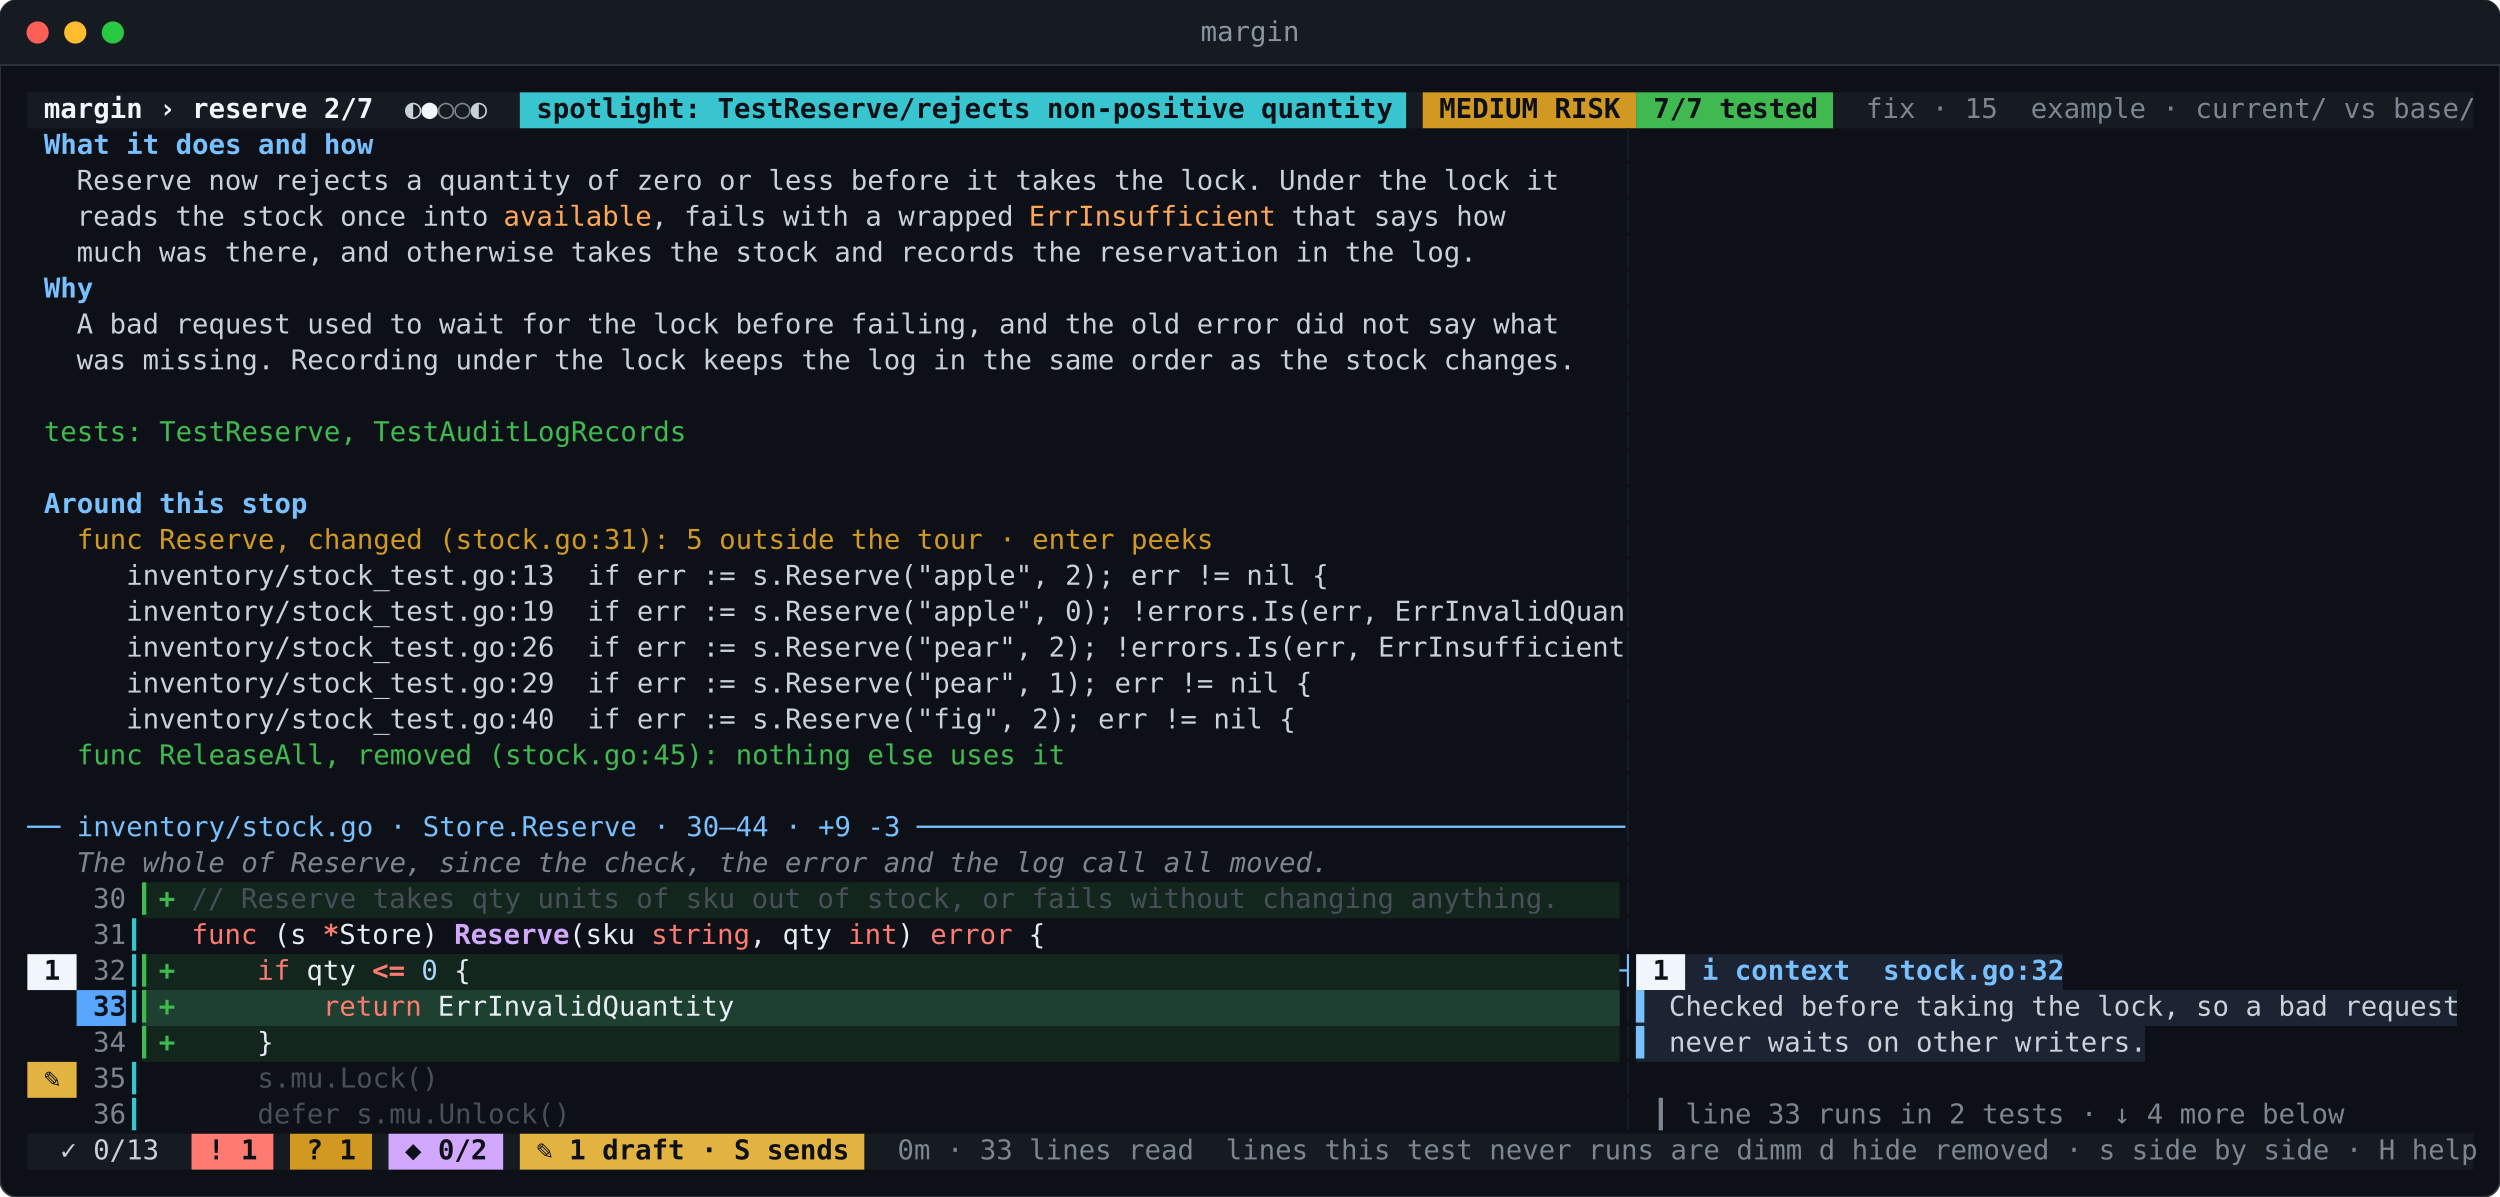
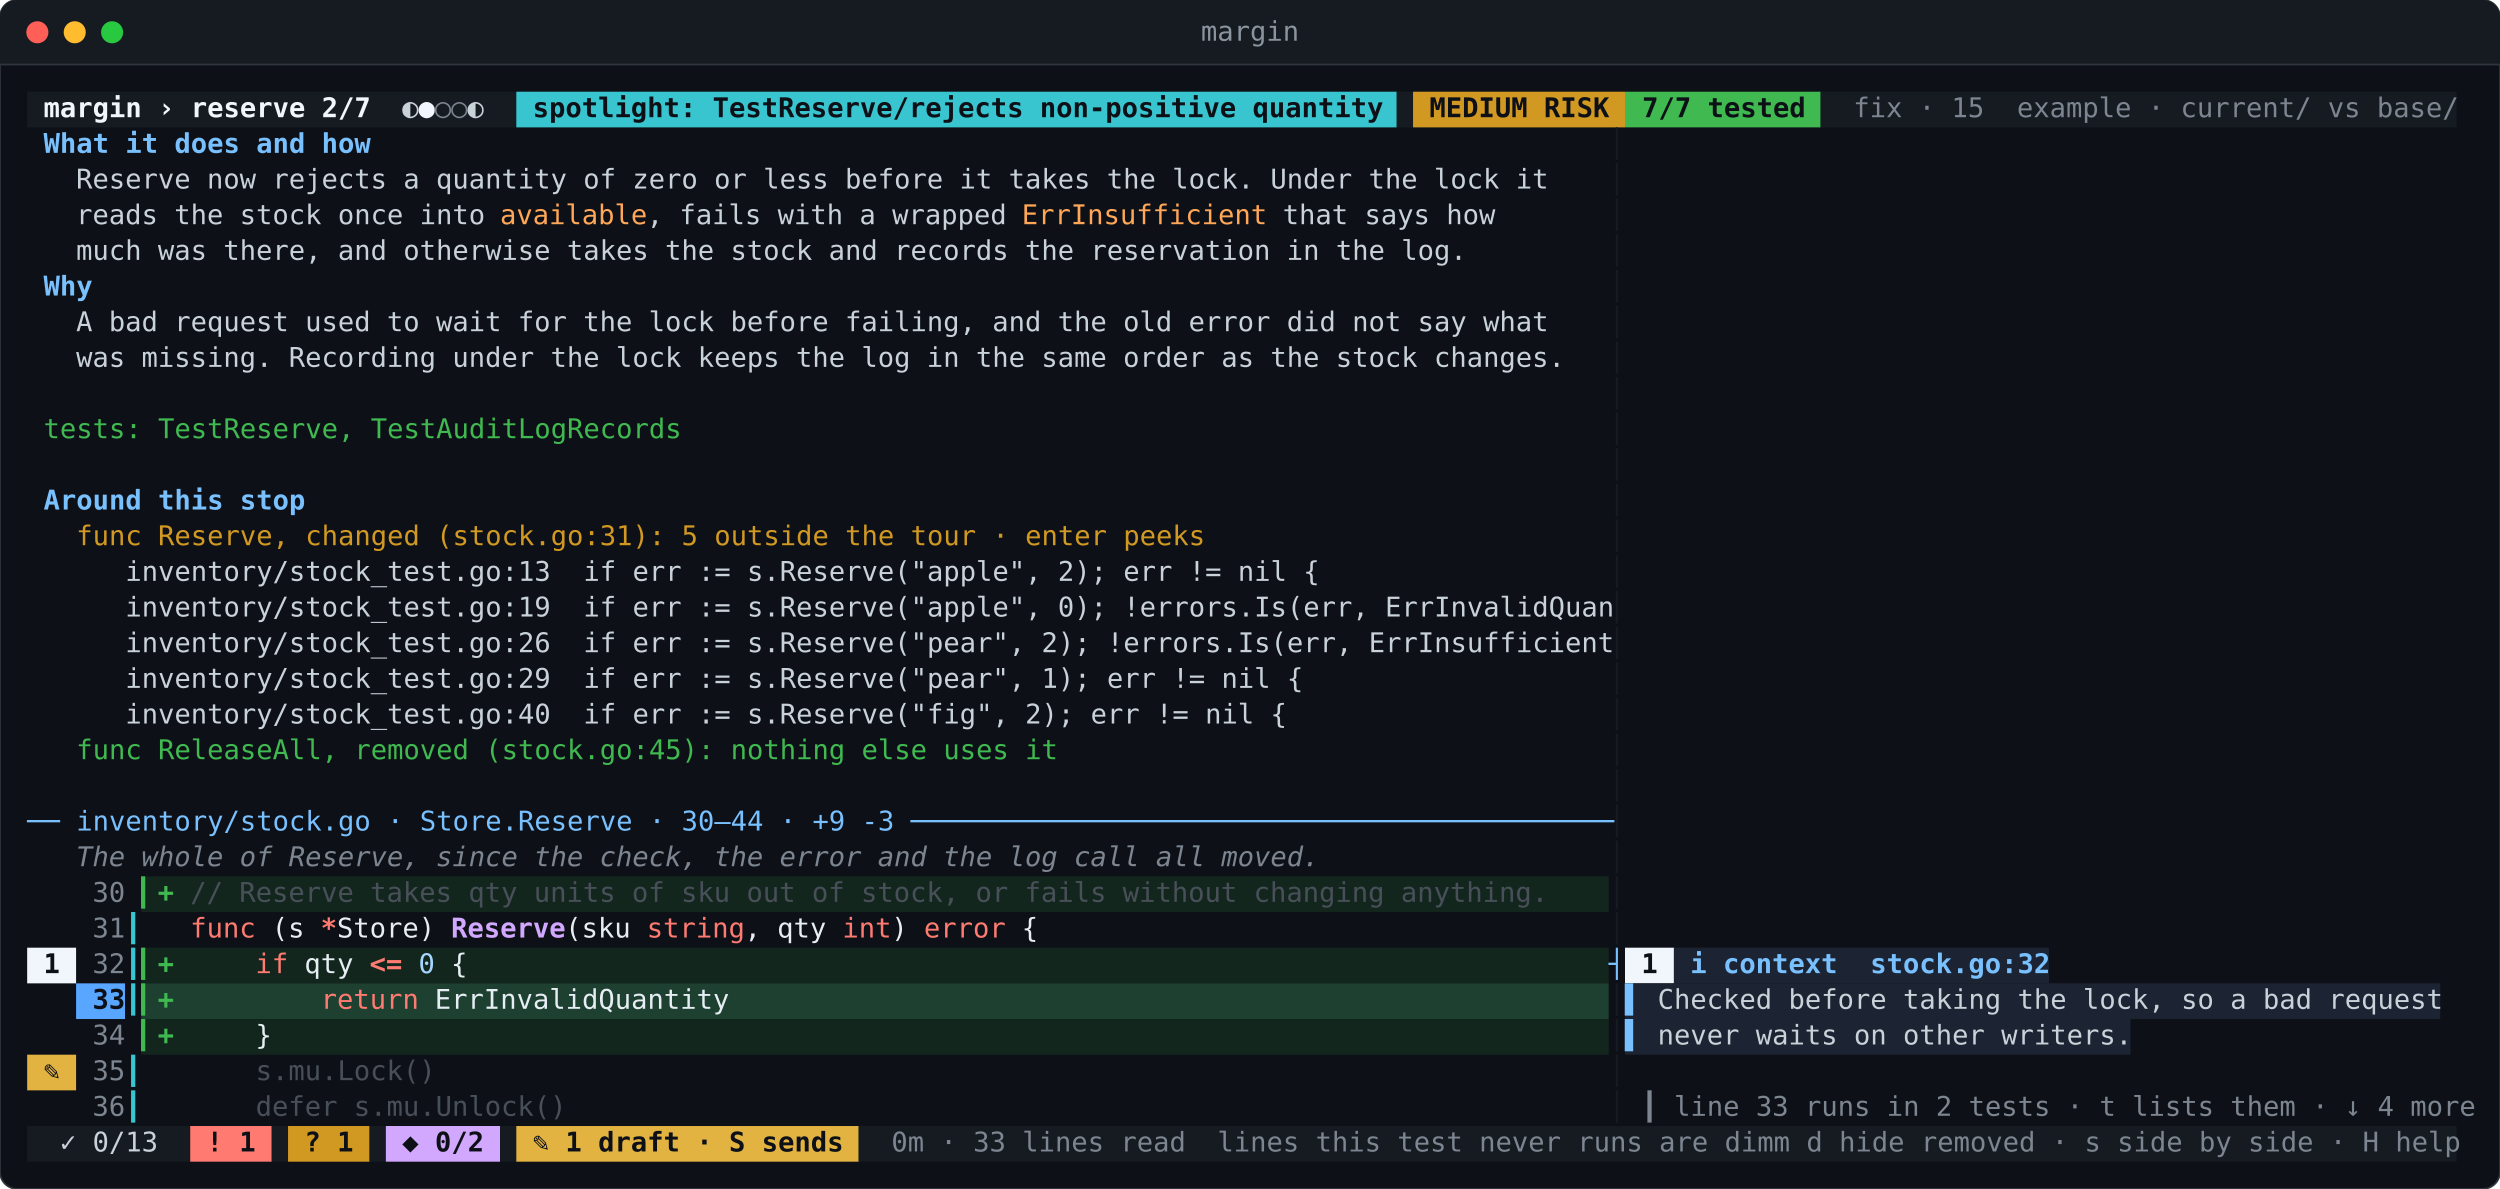
- <svg xmlns="http://www.w3.org/2000/svg" xml:space="preserve" width="1462" height="700" viewBox="0 0 1462 700">
+ <svg xmlns="http://www.w3.org/2000/svg" xml:space="preserve" width="1472" height="700" viewBox="0 0 1472 700">
  <style>text{font-family:"JetBrains Mono","SF Mono",Menlo,Consolas,"DejaVu Sans Mono",monospace;font-size:16px;white-space:pre}</style>
-   <rect width="1462" height="700" rx="10" fill="#0d1117" stroke="#30363d" />
-   <rect width="1462" height="38" rx="10" fill="#161b22" />
-   <rect y="28" width="1462" height="10" fill="#161b22" />
-   <line x1="0" y1="38" x2="1462" y2="38" stroke="#30363d" />
+   <rect width="1472" height="700" rx="10" fill="#0d1117" stroke="#30363d" />
+   <rect width="1472" height="38" rx="10" fill="#161b22" />
+   <rect y="28" width="1472" height="10" fill="#161b22" />
+   <line x1="0" y1="38" x2="1472" y2="38" stroke="#30363d" />
  <circle cx="22" cy="19.0" r="6.5" fill="#ff5f57" />
  <circle cx="44" cy="19.0" r="6.5" fill="#febc2e" />
  <circle cx="66" cy="19.0" r="6.5" fill="#28c840" />
-   <text x="731.0" y="24.0" text-anchor="middle" fill="#8b949e">margin</text>
+   <text x="736.0" y="24.0" text-anchor="middle" fill="#8b949e">margin</text>
  <rect x="16.0" y="54" width="288.0" height="21" fill="#161b22" />
  <rect x="304.0" y="54" width="518.4" height="21" fill="#38c5cf" />
  <rect x="822.4" y="54" width="9.6" height="21" fill="#161b22" />
  <rect x="832.0" y="54" width="124.8" height="21" fill="#d29922" />
  <rect x="956.8" y="54" width="115.2" height="21" fill="#3fb950" />
  <rect x="1072.0" y="54" width="374.4" height="21" fill="#161b22" />
  <text x="16.0" y="69" textLength="220.8" lengthAdjust="spacingAndGlyphs" fill="#f0f6fc" font-weight="bold"> margin › reserve 2/7  </text>
  <text x="236.8" y="69" textLength="9.6" lengthAdjust="spacingAndGlyphs" fill="#c9d1d9">◐</text>
  <text x="246.4" y="69" textLength="9.6" lengthAdjust="spacingAndGlyphs" fill="#f0f6fc">●</text>
  <text x="256.0" y="69" textLength="19.2" lengthAdjust="spacingAndGlyphs" fill="#7d8590">○○</text>
  <text x="275.2" y="69" textLength="9.6" lengthAdjust="spacingAndGlyphs" fill="#c9d1d9">◐</text>
  <text x="304.0" y="69" textLength="518.4" lengthAdjust="spacingAndGlyphs" fill="#0d1117" font-weight="bold"> spotlight: TestReserve/rejects non-positive quantity </text>
  <text x="832.0" y="69" textLength="240.0" lengthAdjust="spacingAndGlyphs" fill="#0d1117" font-weight="bold"> MEDIUM RISK  7/7 tested </text>
  <text x="1081.6" y="69" textLength="364.8" lengthAdjust="spacingAndGlyphs" fill="#7d8590"> fix · 15  example · current/ vs base/</text>
  <text x="16.0" y="90" textLength="201.6" lengthAdjust="spacingAndGlyphs" fill="#79c0ff" font-weight="bold"> What it does and how</text>
  <text x="947.2" y="90" textLength="9.6" lengthAdjust="spacingAndGlyphs" fill="#161b22">│</text>
  <text x="44.8" y="111" textLength="864.0" lengthAdjust="spacingAndGlyphs" fill="#c9d1d9">Reserve now rejects a quantity of zero or less before it takes the lock. Under the lock it</text>
  <text x="947.2" y="111" textLength="9.6" lengthAdjust="spacingAndGlyphs" fill="#161b22">│</text>
  <text x="44.8" y="132" textLength="249.6" lengthAdjust="spacingAndGlyphs" fill="#c9d1d9">reads the stock once into </text>
  <text x="294.4" y="132" textLength="86.4" lengthAdjust="spacingAndGlyphs" fill="#ffa657">available</text>
  <text x="380.8" y="132" textLength="220.8" lengthAdjust="spacingAndGlyphs" fill="#c9d1d9">, fails with a wrapped </text>
  <text x="601.6" y="132" textLength="144.0" lengthAdjust="spacingAndGlyphs" fill="#ffa657">ErrInsufficient</text>
  <text x="745.6" y="132" textLength="134.4" lengthAdjust="spacingAndGlyphs" fill="#c9d1d9"> that says how</text>
  <text x="947.2" y="132" textLength="9.6" lengthAdjust="spacingAndGlyphs" fill="#161b22">│</text>
  <text x="44.8" y="153" textLength="816.0" lengthAdjust="spacingAndGlyphs" fill="#c9d1d9">much was there, and otherwise takes the stock and records the reservation in the log.</text>
  <text x="947.2" y="153" textLength="9.6" lengthAdjust="spacingAndGlyphs" fill="#161b22">│</text>
  <text x="16.0" y="174" textLength="38.4" lengthAdjust="spacingAndGlyphs" fill="#79c0ff" font-weight="bold"> Why</text>
  <text x="947.2" y="174" textLength="9.6" lengthAdjust="spacingAndGlyphs" fill="#161b22">│</text>
  <text x="44.8" y="195" textLength="864.0" lengthAdjust="spacingAndGlyphs" fill="#c9d1d9">A bad request used to wait for the lock before failing, and the old error did not say what</text>
  <text x="947.2" y="195" textLength="9.6" lengthAdjust="spacingAndGlyphs" fill="#161b22">│</text>
  <text x="44.8" y="216" textLength="873.6" lengthAdjust="spacingAndGlyphs" fill="#c9d1d9">was missing. Recording under the lock keeps the log in the same order as the stock changes.</text>
  <text x="947.2" y="216" textLength="9.6" lengthAdjust="spacingAndGlyphs" fill="#161b22">│</text>
  <text x="947.2" y="237" textLength="9.6" lengthAdjust="spacingAndGlyphs" fill="#161b22">│</text>
  <text x="16.0" y="258" textLength="384.0" lengthAdjust="spacingAndGlyphs" fill="#3fb950"> tests: TestReserve, TestAuditLogRecords</text>
  <text x="947.2" y="258" textLength="9.6" lengthAdjust="spacingAndGlyphs" fill="#161b22">│</text>
  <text x="947.2" y="279" textLength="9.6" lengthAdjust="spacingAndGlyphs" fill="#161b22">│</text>
  <text x="16.0" y="300" textLength="163.2" lengthAdjust="spacingAndGlyphs" fill="#79c0ff" font-weight="bold"> Around this stop</text>
  <text x="947.2" y="300" textLength="9.6" lengthAdjust="spacingAndGlyphs" fill="#161b22">│</text>
  <text x="16.0" y="321" textLength="691.2" lengthAdjust="spacingAndGlyphs" fill="#d29922">   func Reserve, changed (stock.go:31): 5 outside the tour · enter peeks</text>
  <text x="947.2" y="321" textLength="9.6" lengthAdjust="spacingAndGlyphs" fill="#161b22">│</text>
  <text x="16.0" y="342" textLength="758.4" lengthAdjust="spacingAndGlyphs" fill="#c9d1d9">      inventory/stock_test.go:13  if err := s.Reserve("apple", 2); err != nil {</text>
  <text x="947.2" y="342" textLength="9.6" lengthAdjust="spacingAndGlyphs" fill="#161b22">│</text>
  <text x="16.0" y="363" textLength="931.2" lengthAdjust="spacingAndGlyphs" fill="#c9d1d9">      inventory/stock_test.go:19  if err := s.Reserve("apple", 0); !errors.Is(err, ErrInvalidQuan</text>
  <text x="947.2" y="363" textLength="9.6" lengthAdjust="spacingAndGlyphs" fill="#161b22">│</text>
  <text x="16.0" y="384" textLength="931.2" lengthAdjust="spacingAndGlyphs" fill="#c9d1d9">      inventory/stock_test.go:26  if err := s.Reserve("pear", 2); !errors.Is(err, ErrInsufficient</text>
  <text x="947.2" y="384" textLength="9.6" lengthAdjust="spacingAndGlyphs" fill="#161b22">│</text>
  <text x="16.0" y="405" textLength="748.8" lengthAdjust="spacingAndGlyphs" fill="#c9d1d9">      inventory/stock_test.go:29  if err := s.Reserve("pear", 1); err != nil {</text>
  <text x="947.2" y="405" textLength="9.6" lengthAdjust="spacingAndGlyphs" fill="#161b22">│</text>
  <text x="16.0" y="426" textLength="739.2" lengthAdjust="spacingAndGlyphs" fill="#c9d1d9">      inventory/stock_test.go:40  if err := s.Reserve("fig", 2); err != nil {</text>
  <text x="947.2" y="426" textLength="9.6" lengthAdjust="spacingAndGlyphs" fill="#161b22">│</text>
  <text x="16.0" y="447" textLength="604.8" lengthAdjust="spacingAndGlyphs" fill="#3fb950">   func ReleaseAll, removed (stock.go:45): nothing else uses it</text>
  <text x="947.2" y="447" textLength="9.6" lengthAdjust="spacingAndGlyphs" fill="#161b22">│</text>
  <text x="947.2" y="468" textLength="9.6" lengthAdjust="spacingAndGlyphs" fill="#161b22">│</text>
  <text x="16.0" y="489" textLength="931.2" lengthAdjust="spacingAndGlyphs" fill="#79c0ff">── inventory/stock.go · Store.Reserve · 30–44 · +9 -3 ───────────────────────────────────────────</text>
  <text x="947.2" y="489" textLength="9.6" lengthAdjust="spacingAndGlyphs" fill="#161b22">│</text>
  <text x="44.8" y="510" textLength="729.6" lengthAdjust="spacingAndGlyphs" fill="#7d8590" font-style="italic">The whole of Reserve, since the check, the error and the log call all moved.</text>
  <text x="947.2" y="510" textLength="9.6" lengthAdjust="spacingAndGlyphs" fill="#161b22">│</text>
  <rect x="83.2" y="516" width="864.0" height="21" fill="#12261e" />
  <text x="44.8" y="531" textLength="28.8" lengthAdjust="spacingAndGlyphs" fill="#7d8590"> 30</text>
  <text x="83.2" y="531" textLength="28.8" lengthAdjust="spacingAndGlyphs" fill="#3fb950" font-weight="bold">▎+ </text>
  <text x="112.0" y="531" textLength="796.8" lengthAdjust="spacingAndGlyphs" fill="#484f58">// Reserve takes qty units of sku out of stock, or fails without changing anything.</text>
  <text x="947.2" y="531" textLength="9.6" lengthAdjust="spacingAndGlyphs" fill="#161b22">│</text>
  <text x="44.8" y="552" textLength="28.8" lengthAdjust="spacingAndGlyphs" fill="#7d8590"> 31</text>
  <text x="73.6" y="552" textLength="9.6" lengthAdjust="spacingAndGlyphs" fill="#38c5cf">┃</text>
  <text x="112.0" y="552" textLength="38.4" lengthAdjust="spacingAndGlyphs" fill="#ff7b71">func</text>
  <text x="160.0" y="552" textLength="19.2" lengthAdjust="spacingAndGlyphs" fill="#e6edf3">(s</text>
  <text x="188.8" y="552" textLength="9.6" lengthAdjust="spacingAndGlyphs" fill="#ff7b71" font-weight="bold">*</text>
  <text x="198.4" y="552" textLength="57.6" lengthAdjust="spacingAndGlyphs" fill="#e6edf3">Store)</text>
  <text x="265.6" y="552" textLength="67.2" lengthAdjust="spacingAndGlyphs" fill="#d2a8ff" font-weight="bold">Reserve</text>
  <text x="332.8" y="552" textLength="38.4" lengthAdjust="spacingAndGlyphs" fill="#e6edf3">(sku</text>
  <text x="380.8" y="552" textLength="57.6" lengthAdjust="spacingAndGlyphs" fill="#ff7b71">string</text>
  <text x="438.4" y="552" textLength="9.6" lengthAdjust="spacingAndGlyphs" fill="#e6edf3">,</text>
  <text x="457.6" y="552" textLength="28.8" lengthAdjust="spacingAndGlyphs" fill="#e6edf3">qty</text>
  <text x="496.0" y="552" textLength="28.8" lengthAdjust="spacingAndGlyphs" fill="#ff7b71">int</text>
  <text x="524.8" y="552" textLength="9.6" lengthAdjust="spacingAndGlyphs" fill="#e6edf3">)</text>
  <text x="544.0" y="552" textLength="48.0" lengthAdjust="spacingAndGlyphs" fill="#ff7b71">error</text>
  <text x="601.6" y="552" textLength="9.6" lengthAdjust="spacingAndGlyphs" fill="#e6edf3">{</text>
  <text x="947.2" y="552" textLength="9.6" lengthAdjust="spacingAndGlyphs" fill="#161b22">│</text>
  <rect x="16.0" y="558" width="28.8" height="21" fill="#f0f6fc" />
  <rect x="83.2" y="558" width="864.0" height="21" fill="#12261e" />
  <rect x="956.8" y="558" width="28.8" height="21" fill="#f0f6fc" />
  <rect x="985.6" y="558" width="220.8" height="21" fill="#1c2433" />
  <text x="16.0" y="573" textLength="28.8" lengthAdjust="spacingAndGlyphs" fill="#0d1117" font-weight="bold"> 1 </text>
  <text x="44.8" y="573" textLength="28.8" lengthAdjust="spacingAndGlyphs" fill="#7d8590"> 32</text>
  <text x="73.6" y="573" textLength="9.6" lengthAdjust="spacingAndGlyphs" fill="#38c5cf">┃</text>
  <text x="83.2" y="573" textLength="28.8" lengthAdjust="spacingAndGlyphs" fill="#3fb950" font-weight="bold">▎+ </text>
  <text x="150.4" y="573" textLength="19.2" lengthAdjust="spacingAndGlyphs" fill="#ff7b71">if</text>
  <text x="179.2" y="573" textLength="28.8" lengthAdjust="spacingAndGlyphs" fill="#e6edf3">qty</text>
  <text x="217.6" y="573" textLength="19.2" lengthAdjust="spacingAndGlyphs" fill="#ff7b71" font-weight="bold">&lt;=</text>
  <text x="246.4" y="573" textLength="9.6" lengthAdjust="spacingAndGlyphs" fill="#a5d6ff">0</text>
  <text x="265.6" y="573" textLength="9.6" lengthAdjust="spacingAndGlyphs" fill="#e6edf3">{</text>
  <text x="947.2" y="573" textLength="9.6" lengthAdjust="spacingAndGlyphs" fill="#79c0ff">┤</text>
  <text x="956.8" y="573" textLength="28.8" lengthAdjust="spacingAndGlyphs" fill="#0d1117" font-weight="bold"> 1 </text>
  <text x="985.6" y="573" textLength="220.8" lengthAdjust="spacingAndGlyphs" fill="#79c0ff" font-weight="bold"> i context  stock.go:32</text>
  <rect x="44.8" y="579" width="28.8" height="21" fill="#58a6ff" />
  <rect x="83.2" y="579" width="864.0" height="21" fill="#1d4030" />
  <rect x="956.8" y="579" width="480.0" height="21" fill="#1c2433" />
  <text x="44.8" y="594" textLength="28.8" lengthAdjust="spacingAndGlyphs" fill="#0d1117" font-weight="bold"> 33</text>
  <text x="73.6" y="594" textLength="9.6" lengthAdjust="spacingAndGlyphs" fill="#38c5cf">┃</text>
  <text x="83.2" y="594" textLength="28.8" lengthAdjust="spacingAndGlyphs" fill="#3fb950" font-weight="bold">▎+ </text>
  <text x="188.8" y="594" textLength="57.6" lengthAdjust="spacingAndGlyphs" fill="#ff7b71">return</text>
  <text x="256.0" y="594" textLength="172.8" lengthAdjust="spacingAndGlyphs" fill="#e6edf3">ErrInvalidQuantity</text>
  <text x="947.2" y="594" textLength="9.6" lengthAdjust="spacingAndGlyphs" fill="#161b22">│</text>
  <text x="956.8" y="594" textLength="19.2" lengthAdjust="spacingAndGlyphs" fill="#79c0ff">▌ </text>
  <text x="976.0" y="594" textLength="460.8" lengthAdjust="spacingAndGlyphs" fill="#c9d1d9">Checked before taking the lock, so a bad request</text>
  <rect x="83.2" y="600" width="864.0" height="21" fill="#12261e" />
  <rect x="956.8" y="600" width="297.6" height="21" fill="#1c2433" />
  <text x="44.8" y="615" textLength="28.8" lengthAdjust="spacingAndGlyphs" fill="#7d8590"> 34</text>
  <text x="83.2" y="615" textLength="28.8" lengthAdjust="spacingAndGlyphs" fill="#3fb950" font-weight="bold">▎+ </text>
  <text x="150.4" y="615" textLength="9.6" lengthAdjust="spacingAndGlyphs" fill="#e6edf3">}</text>
  <text x="947.2" y="615" textLength="9.6" lengthAdjust="spacingAndGlyphs" fill="#161b22">│</text>
  <text x="956.8" y="615" textLength="19.2" lengthAdjust="spacingAndGlyphs" fill="#79c0ff">▌ </text>
  <text x="976.0" y="615" textLength="278.4" lengthAdjust="spacingAndGlyphs" fill="#c9d1d9">never waits on other writers.</text>
  <rect x="16.0" y="621" width="28.8" height="21" fill="#e3b341" />
  <text x="16.0" y="636" textLength="28.8" lengthAdjust="spacingAndGlyphs" fill="#0d1117" font-weight="bold"> ✎ </text>
  <text x="44.8" y="636" textLength="28.8" lengthAdjust="spacingAndGlyphs" fill="#7d8590"> 35</text>
  <text x="73.6" y="636" textLength="9.6" lengthAdjust="spacingAndGlyphs" fill="#38c5cf">┃</text>
  <text x="112.0" y="636" textLength="144.0" lengthAdjust="spacingAndGlyphs" fill="#484f58">    s.mu.Lock()</text>
  <text x="947.2" y="636" textLength="9.6" lengthAdjust="spacingAndGlyphs" fill="#161b22">│</text>
  <text x="44.8" y="657" textLength="28.8" lengthAdjust="spacingAndGlyphs" fill="#7d8590"> 36</text>
  <text x="73.6" y="657" textLength="9.6" lengthAdjust="spacingAndGlyphs" fill="#38c5cf">┃</text>
  <text x="112.0" y="657" textLength="220.8" lengthAdjust="spacingAndGlyphs" fill="#484f58">    defer s.mu.Unlock()</text>
  <text x="947.2" y="657" textLength="9.6" lengthAdjust="spacingAndGlyphs" fill="#161b22">│</text>
-   <text x="956.8" y="657" textLength="412.8" lengthAdjust="spacingAndGlyphs" fill="#7d8590"> ┃ line 33 runs in 2 tests · ↓ 4 more below</text>
+   <text x="956.8" y="657" textLength="499.2" lengthAdjust="spacingAndGlyphs" fill="#7d8590"> ┃ line 33 runs in 2 tests · t lists them · ↓ 4 more</text>
  <rect x="16.0" y="663" width="96.0" height="21" fill="#161b22" />
  <rect x="112.0" y="663" width="48.0" height="21" fill="#ff7b71" />
  <rect x="160.0" y="663" width="9.6" height="21" fill="#161b22" />
  <rect x="169.6" y="663" width="48.0" height="21" fill="#d29922" />
  <rect x="217.6" y="663" width="9.6" height="21" fill="#161b22" />
  <rect x="227.2" y="663" width="67.2" height="21" fill="#d2a8ff" />
  <rect x="294.4" y="663" width="9.6" height="21" fill="#161b22" />
  <rect x="304.0" y="663" width="201.6" height="21" fill="#e3b341" />
  <rect x="505.6" y="663" width="940.8" height="21" fill="#161b22" />
  <text x="25.6" y="678" textLength="76.8" lengthAdjust="spacingAndGlyphs" fill="#c9d1d9"> ✓ 0/13 </text>
  <text x="112.0" y="678" textLength="48.0" lengthAdjust="spacingAndGlyphs" fill="#0d1117" font-weight="bold"> ! 1 </text>
  <text x="169.6" y="678" textLength="48.0" lengthAdjust="spacingAndGlyphs" fill="#0d1117" font-weight="bold"> ? 1 </text>
  <text x="227.2" y="678" textLength="67.2" lengthAdjust="spacingAndGlyphs" fill="#0d1117" font-weight="bold"> ◆ 0/2 </text>
  <text x="304.0" y="678" textLength="201.6" lengthAdjust="spacingAndGlyphs" fill="#0d1117" font-weight="bold"> ✎ 1 draft · S sends </text>
  <text x="515.2" y="678" textLength="192.0" lengthAdjust="spacingAndGlyphs" fill="#7d8590"> 0m · 33 lines read </text>
  <text x="716.8" y="678" textLength="729.6" lengthAdjust="spacingAndGlyphs" fill="#7d8590">lines this test never runs are dimm d hide removed · s side by side · H help</text>
</svg>
